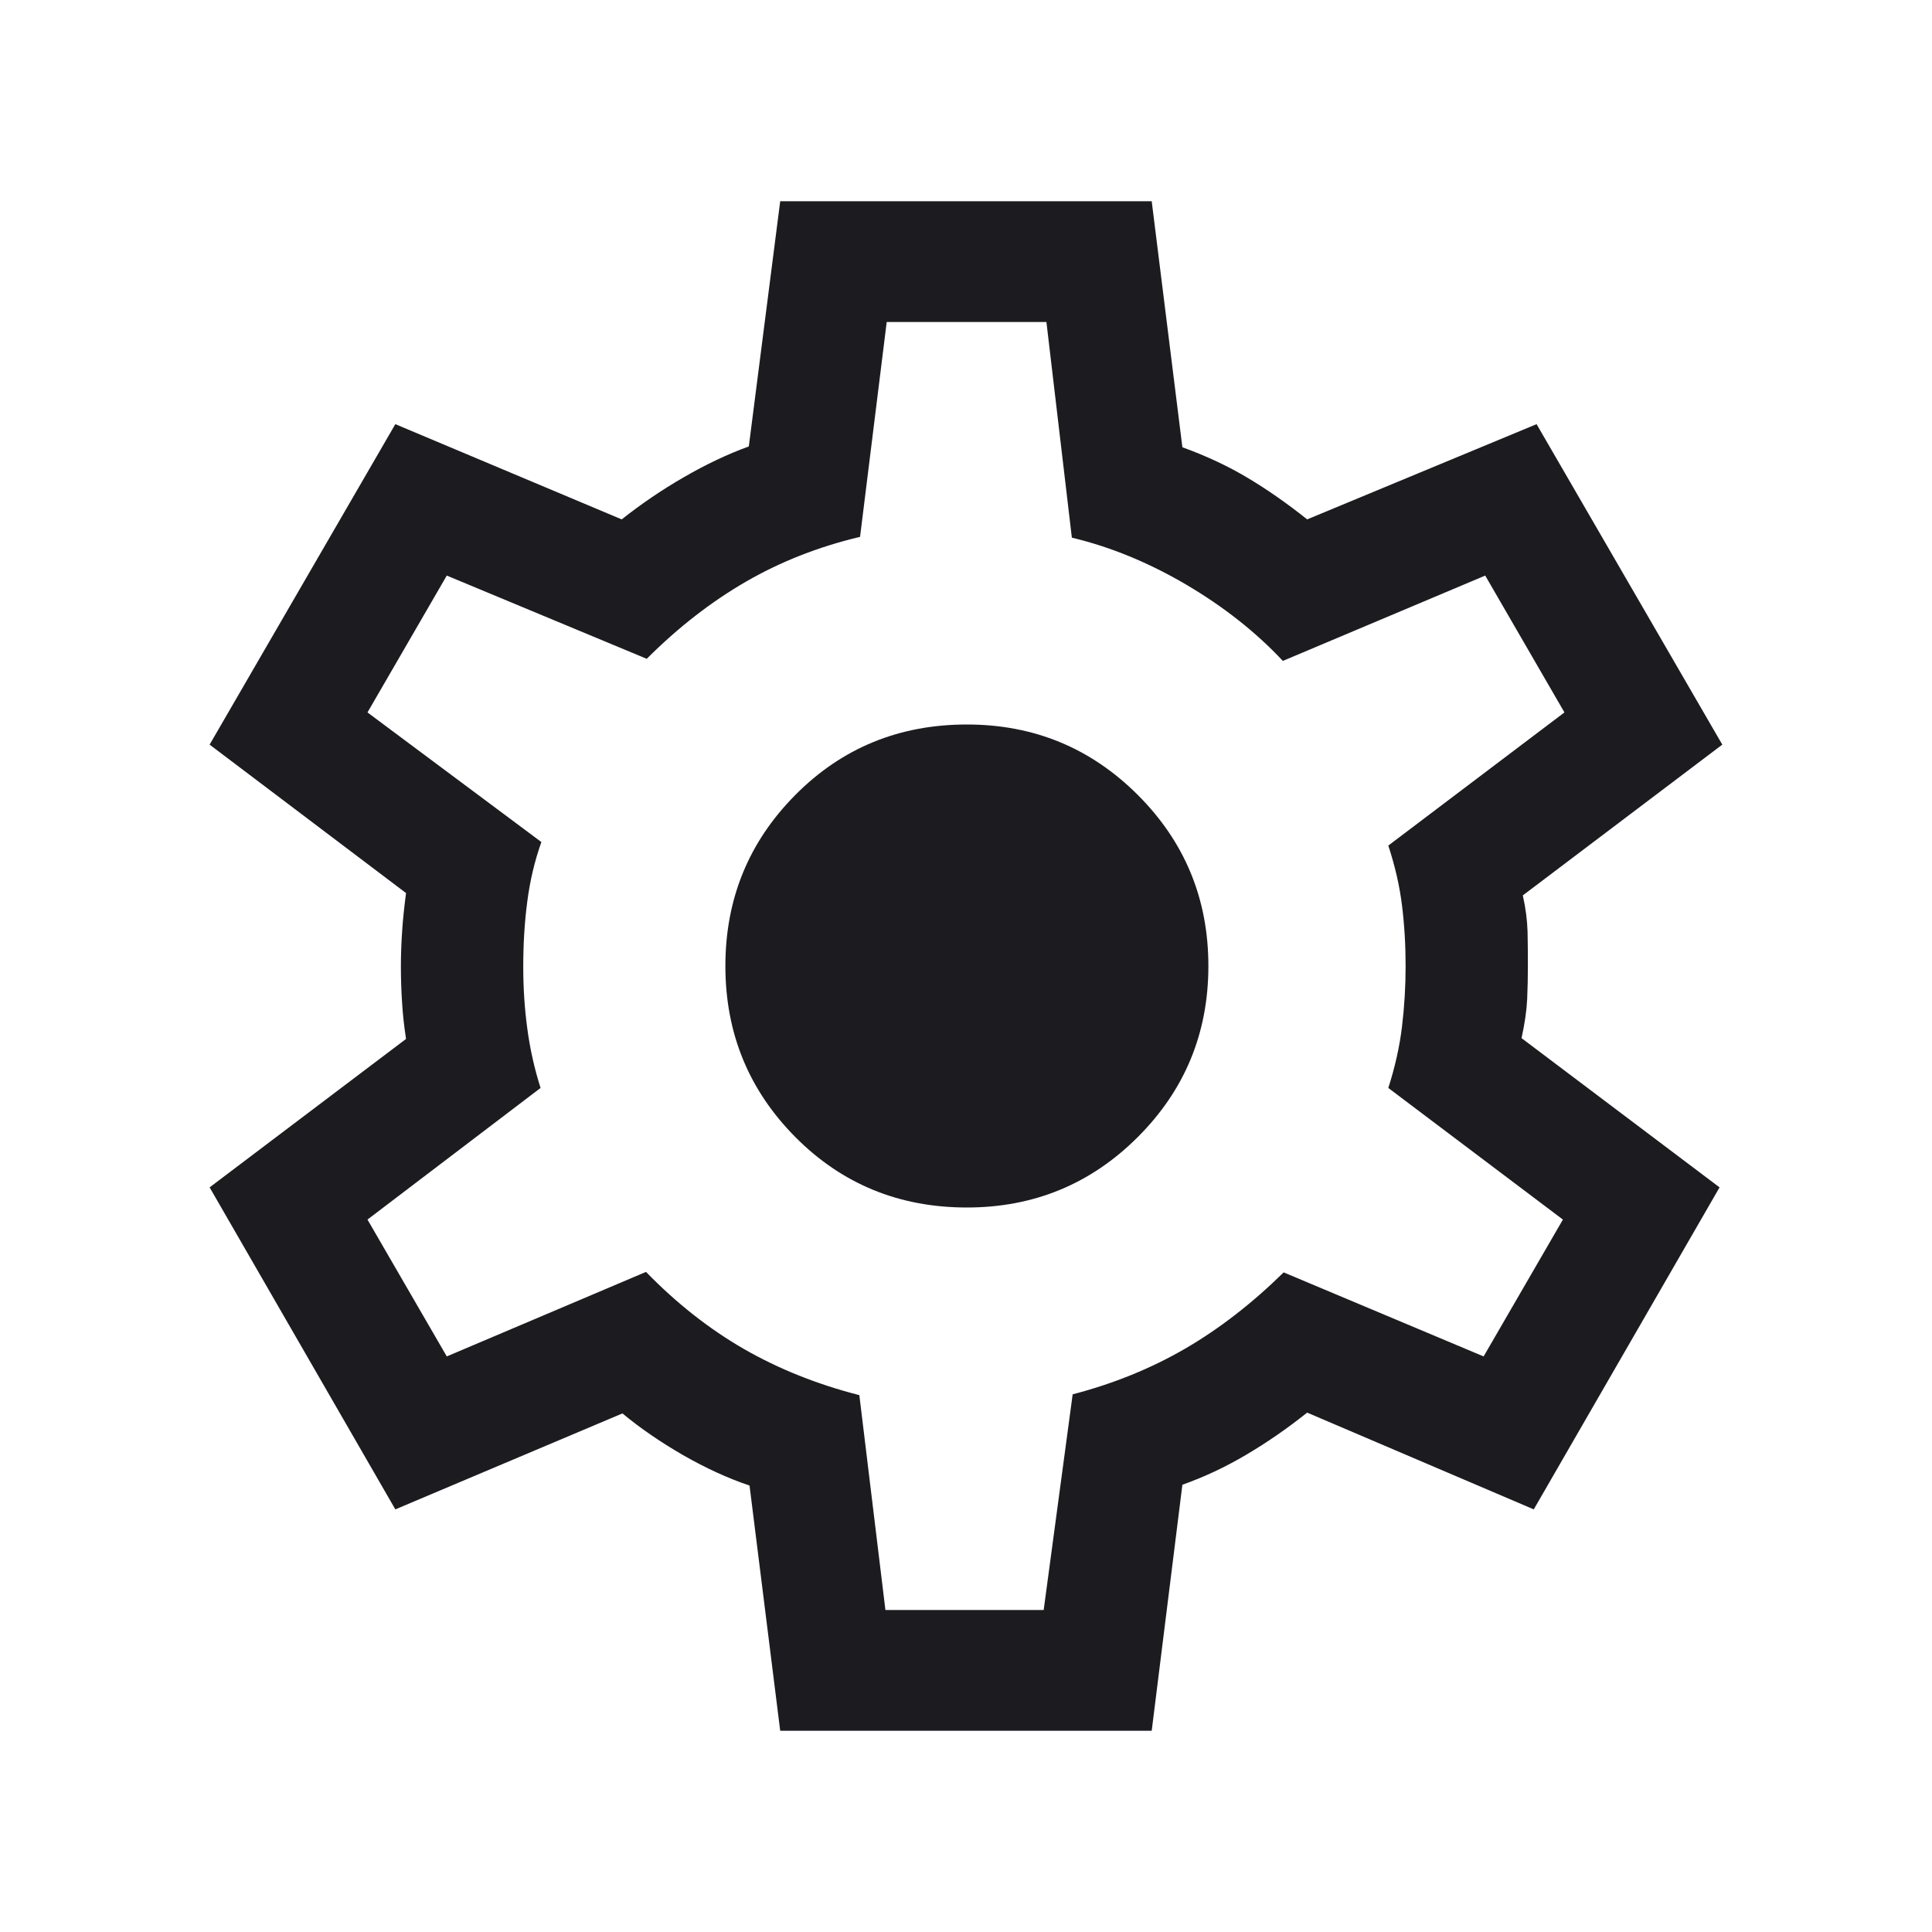
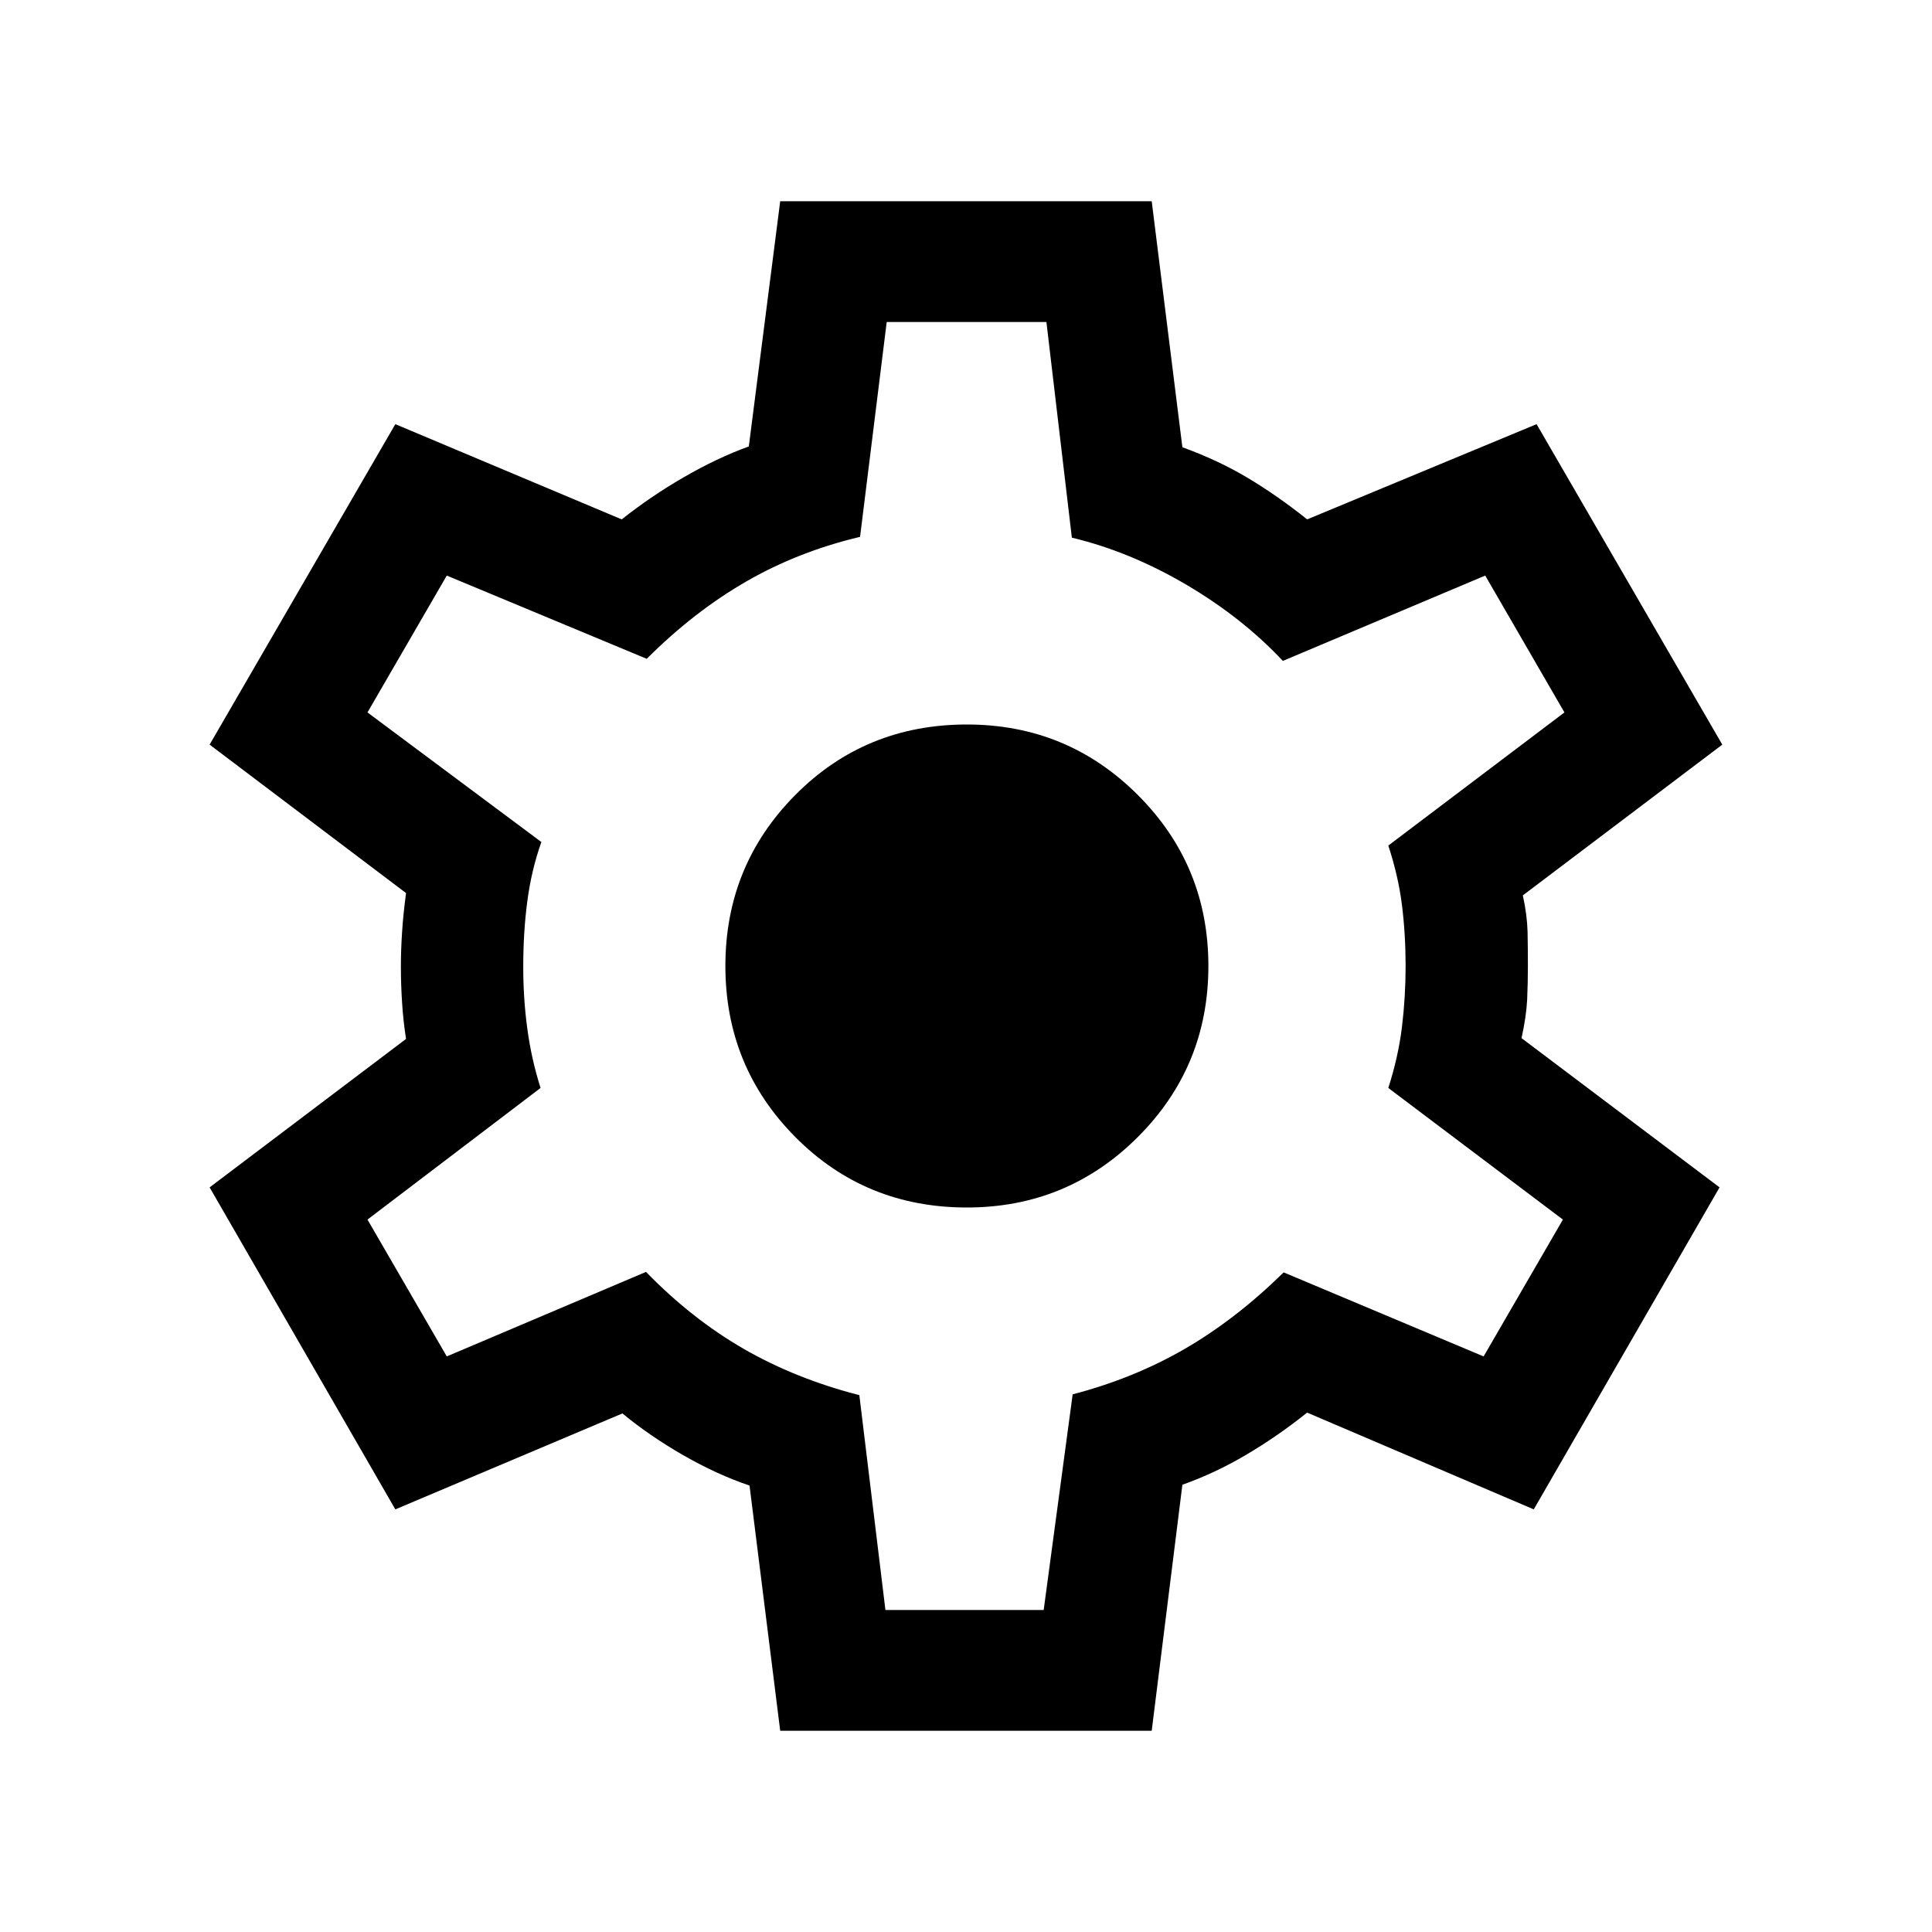
<svg xmlns="http://www.w3.org/2000/svg" width="24" height="24" viewBox="0 0 24 24" fill="none">
  <mask id="mask0_65147_1231" style="mask-type:alpha" maskUnits="userSpaceOnUse" x="0" y="0" width="24" height="24">
    <rect width="24" height="24" fill="#D9D9D9" />
  </mask>
  <g mask="url(#mask0_65147_1231)">
-     <path d="M9.692 21.5L9.311 18.454C9.043 18.364 8.769 18.238 8.487 18.077C8.206 17.915 7.954 17.742 7.732 17.558L4.911 18.75L2.604 14.75L5.044 12.906C5.021 12.757 5.004 12.608 4.995 12.458C4.985 12.308 4.98 12.158 4.98 12.009C4.98 11.867 4.985 11.723 4.995 11.576C5.004 11.429 5.021 11.269 5.044 11.094L2.604 9.25L4.911 5.269L7.723 6.452C7.964 6.261 8.221 6.086 8.495 5.928C8.768 5.77 9.037 5.642 9.302 5.546L9.692 2.5H14.307L14.688 5.556C14.988 5.665 15.259 5.792 15.502 5.938C15.745 6.083 15.991 6.255 16.238 6.452L19.088 5.269L21.395 9.25L18.917 11.123C18.953 11.284 18.972 11.435 18.976 11.576C18.979 11.716 18.98 11.858 18.98 12C18.98 12.136 18.977 12.274 18.971 12.415C18.964 12.555 18.941 12.715 18.901 12.896L21.361 14.75L19.053 18.75L16.238 17.548C15.991 17.745 15.738 17.92 15.48 18.072C15.223 18.224 14.959 18.348 14.688 18.444L14.307 21.5H9.692ZM10.999 20H12.965L13.325 17.321C13.835 17.188 14.301 16.998 14.723 16.753C15.146 16.507 15.553 16.192 15.946 15.806L18.43 16.85L19.415 15.15L17.246 13.515C17.329 13.257 17.386 13.003 17.416 12.754C17.446 12.505 17.461 12.254 17.461 12C17.461 11.74 17.446 11.488 17.416 11.246C17.386 11.004 17.329 10.756 17.246 10.504L19.434 8.85L18.45 7.15L15.936 8.21C15.601 7.852 15.2 7.536 14.733 7.261C14.266 6.987 13.793 6.793 13.315 6.679L12.999 4H11.015L10.684 6.669C10.174 6.79 9.703 6.974 9.271 7.223C8.839 7.472 8.426 7.792 8.034 8.184L5.55 7.15L4.565 8.85L6.725 10.46C6.641 10.697 6.583 10.944 6.55 11.2C6.516 11.456 6.5 11.726 6.5 12.009C6.5 12.27 6.516 12.525 6.55 12.775C6.583 13.025 6.638 13.272 6.715 13.515L4.565 15.15L5.55 16.85L8.025 15.8C8.404 16.19 8.81 16.509 9.242 16.758C9.674 17.006 10.152 17.197 10.675 17.331L10.999 20ZM12.011 15C12.843 15 13.551 14.708 14.135 14.124C14.719 13.54 15.011 12.832 15.011 12C15.011 11.168 14.719 10.46 14.135 9.876C13.551 9.292 12.843 9 12.011 9C11.169 9 10.458 9.292 9.879 9.876C9.3 10.46 9.011 11.168 9.011 12C9.011 12.832 9.3 13.54 9.879 14.124C10.458 14.708 11.169 15 12.011 15Z" fill="#1C1B1F" />
+     <path d="M9.692 21.5L9.311 18.454C9.043 18.364 8.769 18.238 8.487 18.077C8.206 17.915 7.954 17.742 7.732 17.558L4.911 18.75L2.604 14.75L5.044 12.906C5.021 12.757 5.004 12.608 4.995 12.458C4.985 12.308 4.98 12.158 4.98 12.009C4.98 11.867 4.985 11.723 4.995 11.576C5.004 11.429 5.021 11.269 5.044 11.094L2.604 9.25L4.911 5.269L7.723 6.452C7.964 6.261 8.221 6.086 8.495 5.928C8.768 5.77 9.037 5.642 9.302 5.546L9.692 2.5H14.307L14.688 5.556C14.988 5.665 15.259 5.792 15.502 5.938C15.745 6.083 15.991 6.255 16.238 6.452L19.088 5.269L21.395 9.25L18.917 11.123C18.953 11.284 18.972 11.435 18.976 11.576C18.979 11.716 18.98 11.858 18.98 12C18.98 12.136 18.977 12.274 18.971 12.415C18.964 12.555 18.941 12.715 18.901 12.896L21.361 14.75L19.053 18.75L16.238 17.548C15.991 17.745 15.738 17.92 15.48 18.072C15.223 18.224 14.959 18.348 14.688 18.444L14.307 21.5H9.692ZM10.999 20H12.965L13.325 17.321C13.835 17.188 14.301 16.998 14.723 16.753C15.146 16.507 15.553 16.192 15.946 15.806L18.43 16.85L19.415 15.15L17.246 13.515C17.329 13.257 17.386 13.003 17.416 12.754C17.446 12.505 17.461 12.254 17.461 12C17.461 11.74 17.446 11.488 17.416 11.246C17.386 11.004 17.329 10.756 17.246 10.504L19.434 8.85L18.45 7.15L15.936 8.21C15.601 7.852 15.2 7.536 14.733 7.261C14.266 6.987 13.793 6.793 13.315 6.679L12.999 4H11.015L10.684 6.669C10.174 6.79 9.703 6.974 9.271 7.223C8.839 7.472 8.426 7.792 8.034 8.184L5.55 7.15L4.565 8.85L6.725 10.46C6.641 10.697 6.583 10.944 6.55 11.2C6.516 11.456 6.5 11.726 6.5 12.009C6.5 12.27 6.516 12.525 6.55 12.775C6.583 13.025 6.638 13.272 6.715 13.515L4.565 15.15L5.55 16.85L8.025 15.8C8.404 16.19 8.81 16.509 9.242 16.758C9.674 17.006 10.152 17.197 10.675 17.331L10.999 20ZM12.011 15C12.843 15 13.551 14.708 14.135 14.124C14.719 13.54 15.011 12.832 15.011 12C15.011 11.168 14.719 10.46 14.135 9.876C13.551 9.292 12.843 9 12.011 9C11.169 9 10.458 9.292 9.879 9.876C9.3 10.46 9.011 11.168 9.011 12C9.011 12.832 9.3 13.54 9.879 14.124C10.458 14.708 11.169 15 12.011 15Z" fill="currentColor" />
  </g>
</svg>
